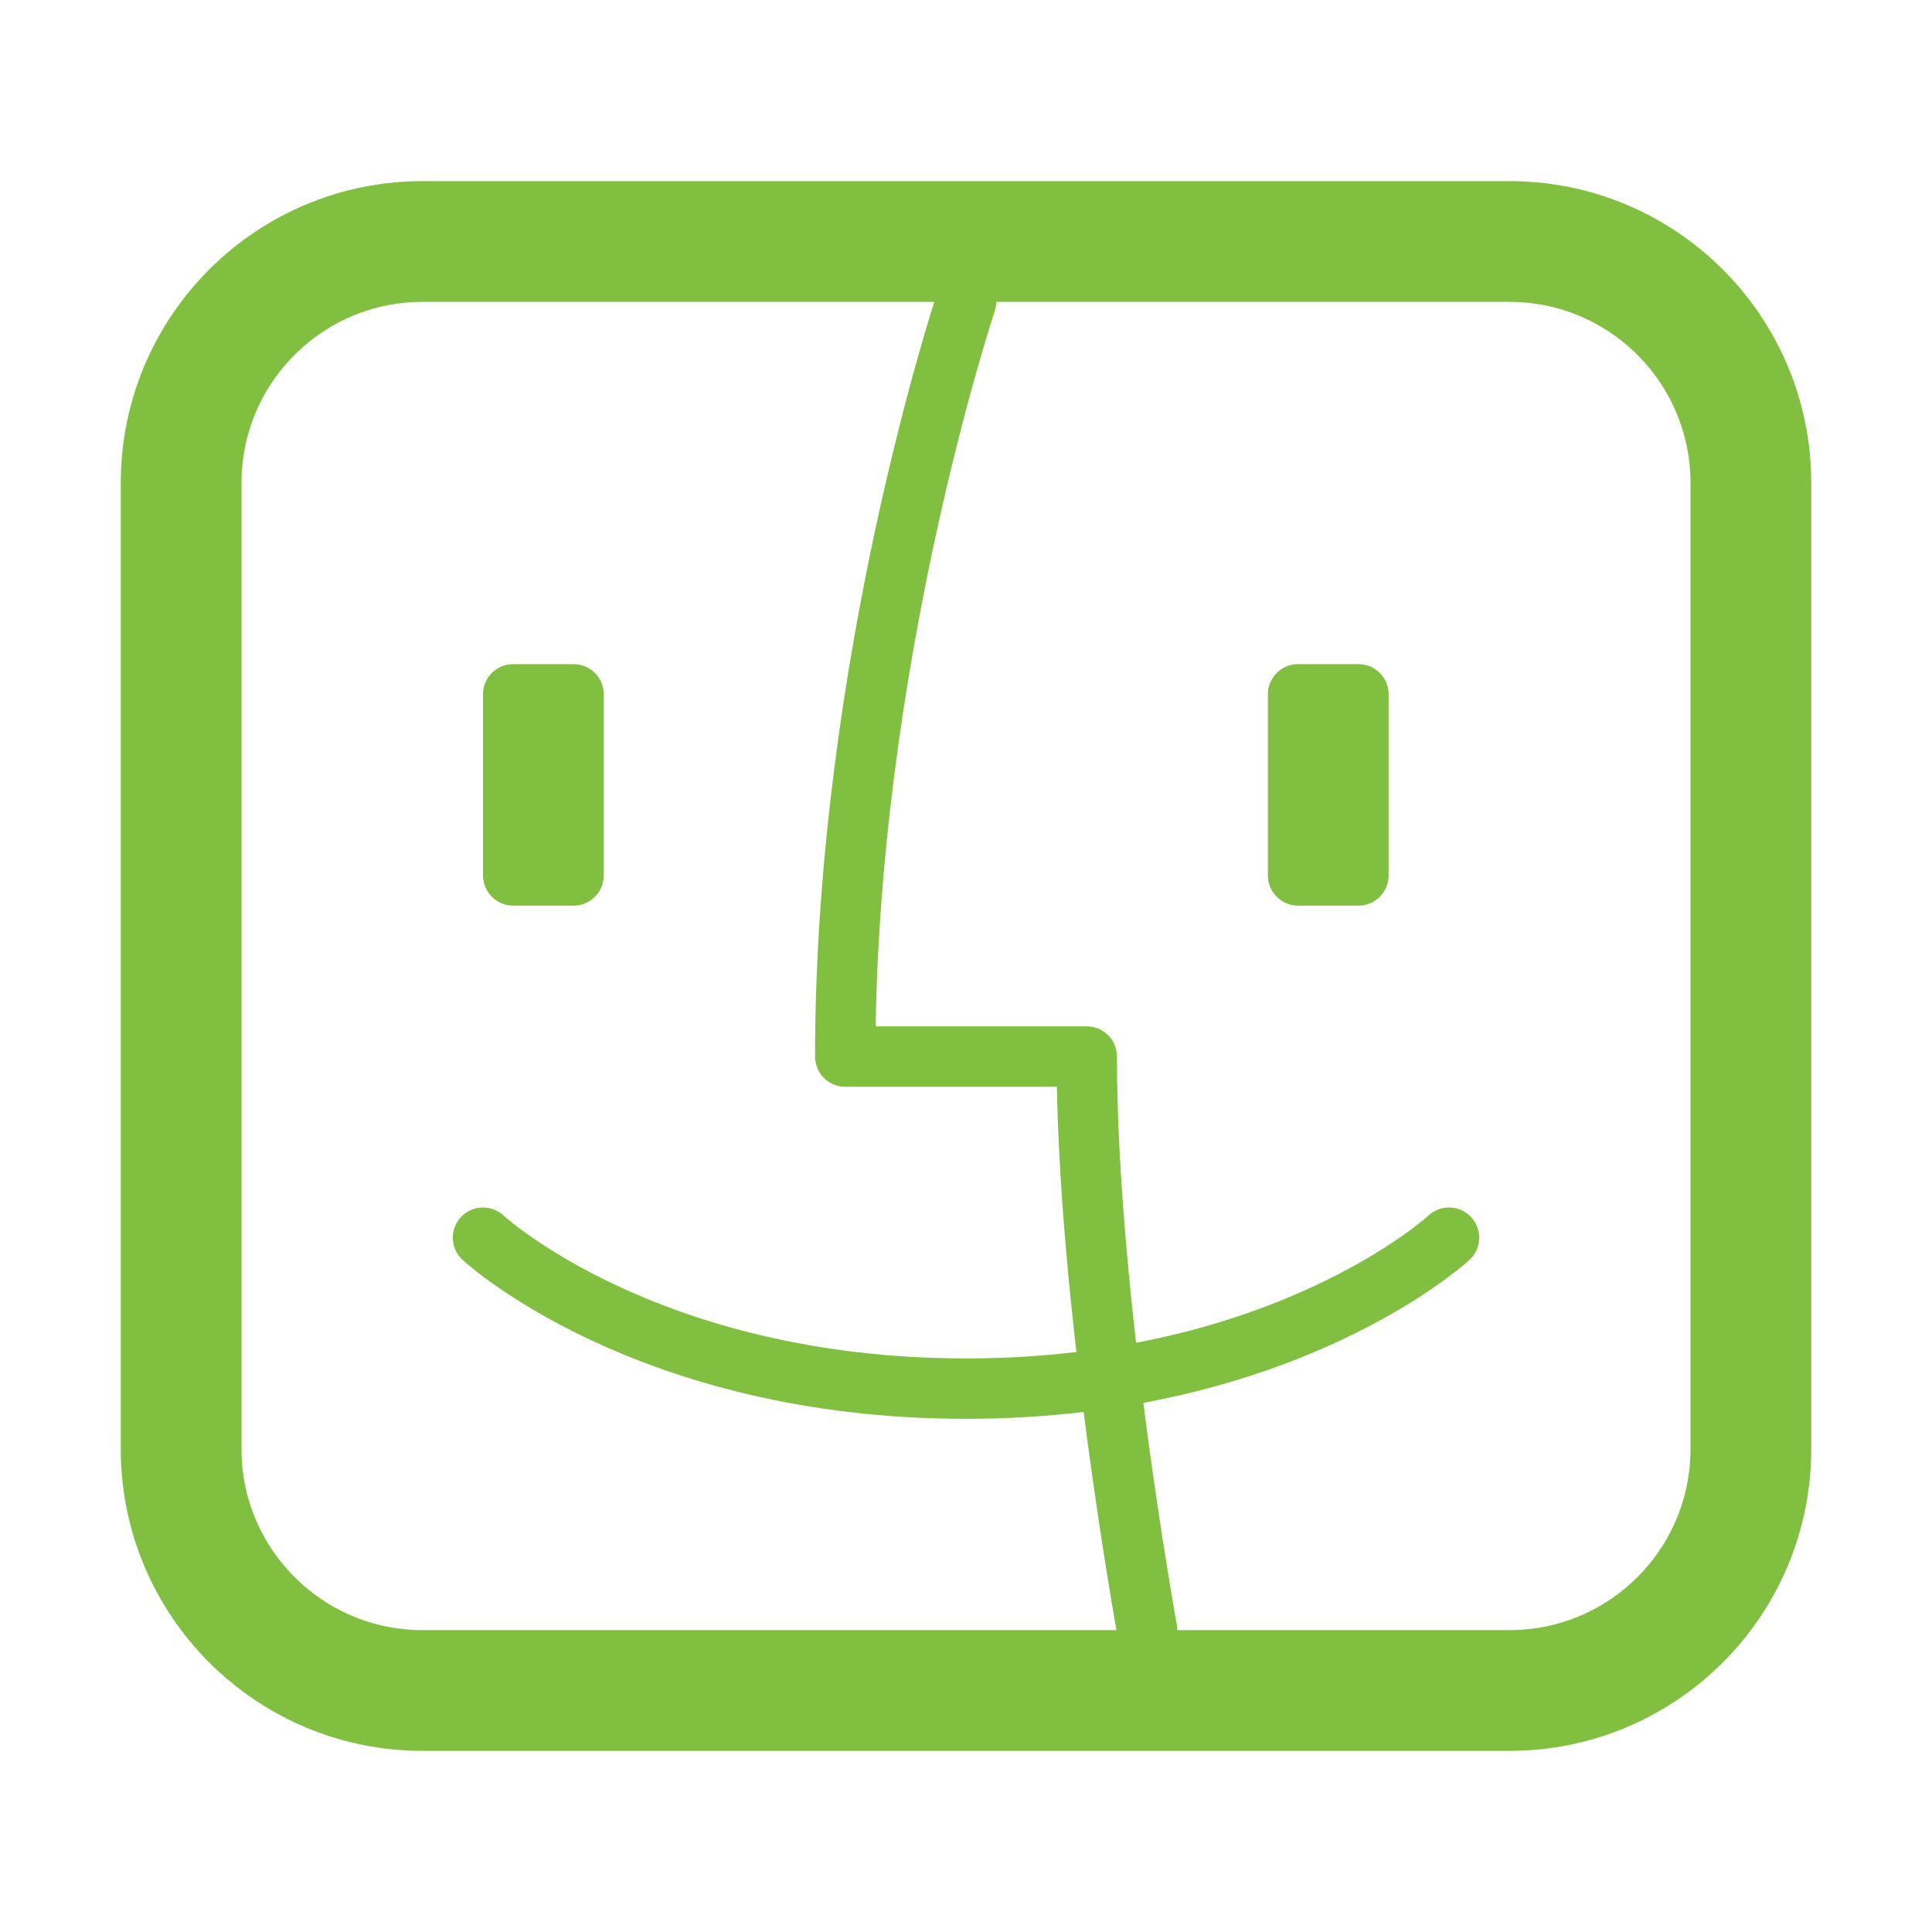
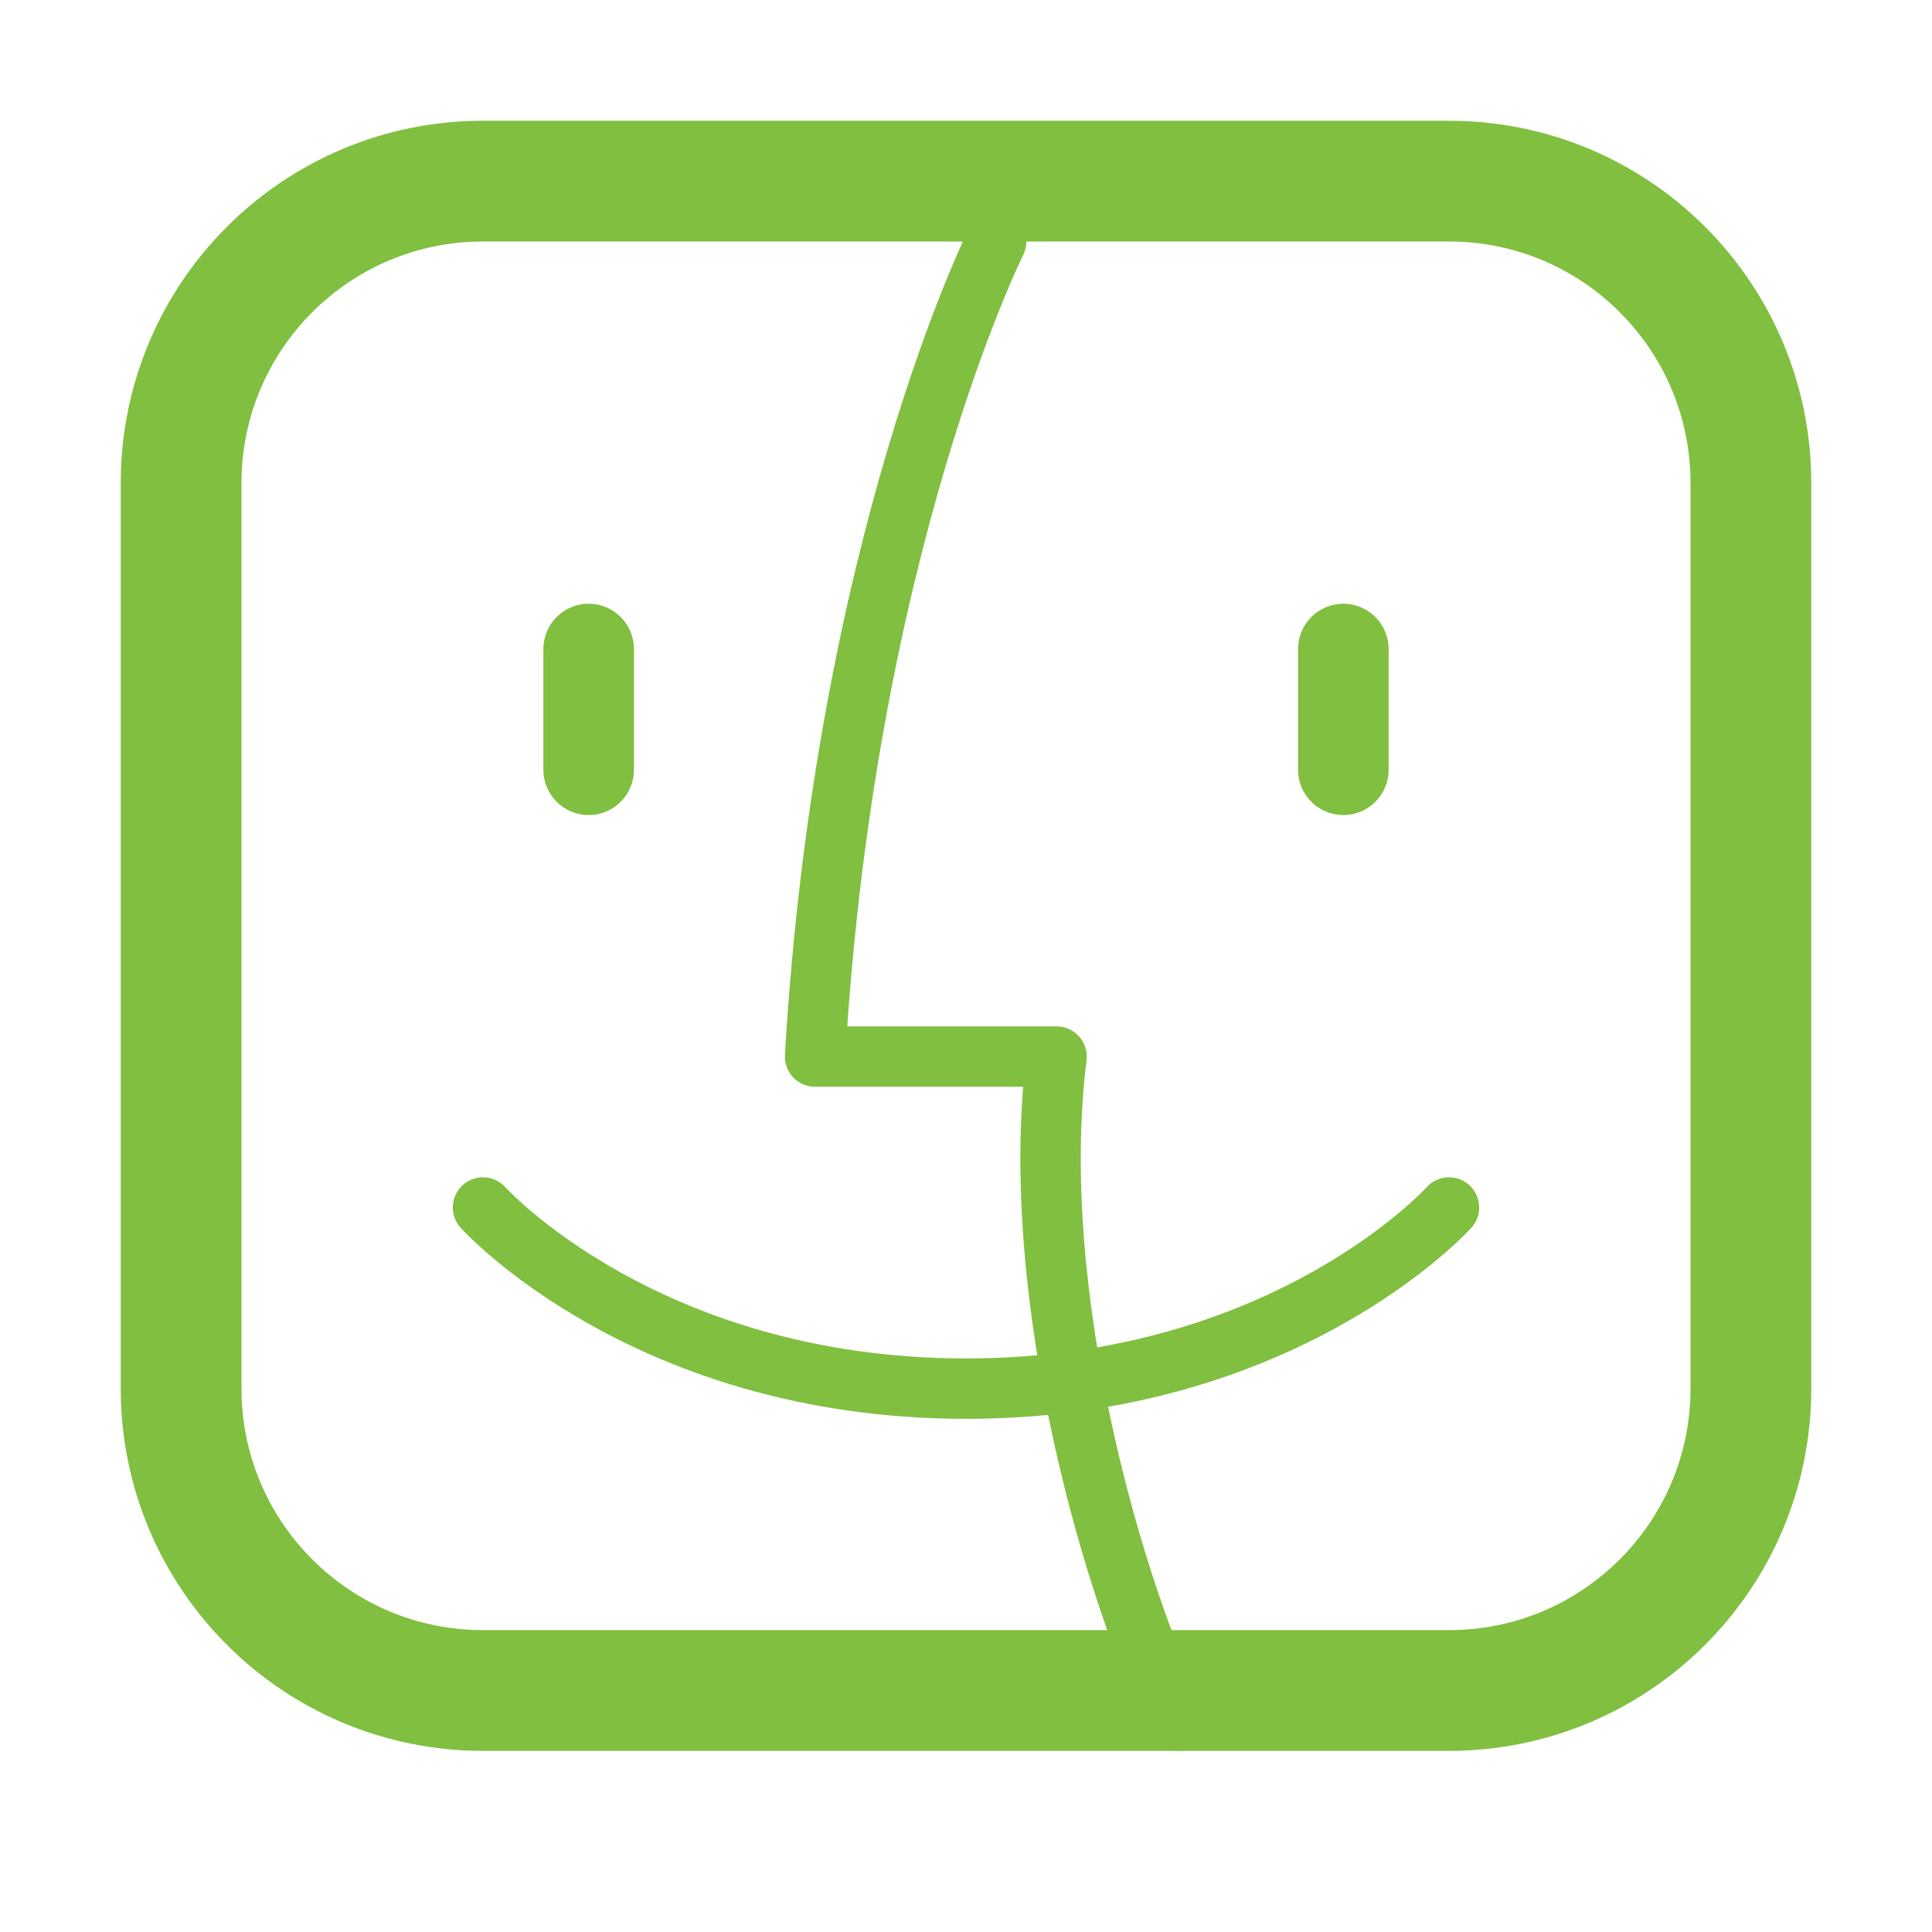
<svg xmlns="http://www.w3.org/2000/svg" version="1.1" viewBox="0 0 32 32">
  <style type="text/css">
- 	:root { stroke:hsl(90,50%,50%); fill:transparent;
- 	        stroke-width:2; stroke-linejoin:round; stroke-linecap:round }
- 	.thin { stroke-width:1; }
- 	
- 	.eye  { fill:hsl(90,50%,50%); stroke:none; }
+ 	*     { stroke-linejoin:round; stroke-linecap:round; }
+ 	:root { stroke-width:2; stroke:hsl(90,50%,50%); fill:transparent; }
+ 	.thin { stroke-width:1 }
+ 	.fill { fill:hsl(90,50%,50%); stroke:none }
</style>
-   <rect x="3" y="4" width="26" height="24" rx="4" />
-   <rect class="eye" x="8" y="11" width="2" height="4" rx="0.5" />
-   <rect class="eye" x="21" y="11" width="2" height="4" rx="0.5" />
-   <path class="thin" d="M8,20.5 c0,0, 2.7,2.5, 8,2.5 s8 -2.5,8-2.5" />
-   <path class="thin" d="M16,5c0,0-2,6-2,12.5h4c0,4,1,9.5,1,9.5" />
+   <rect x="3" y="3" width="26" height="25" rx="5" />
+   <rect class="fill" x="9" y="10" width="1.5" height="3.5" rx="0.75" />
+   <rect class="fill" x="21.5" y="10" width="1.5" height="3.5" rx="0.75" />
+   <path class="thin" d="M8,20 c0,0, 2.7,3, 8,3 s8 -3,8-3" />
+   <path class="thin" d="M16.5,4c0,0-2.5,5-3,13.5h4c-0.5,4,1,9,2,11" />
</svg>
